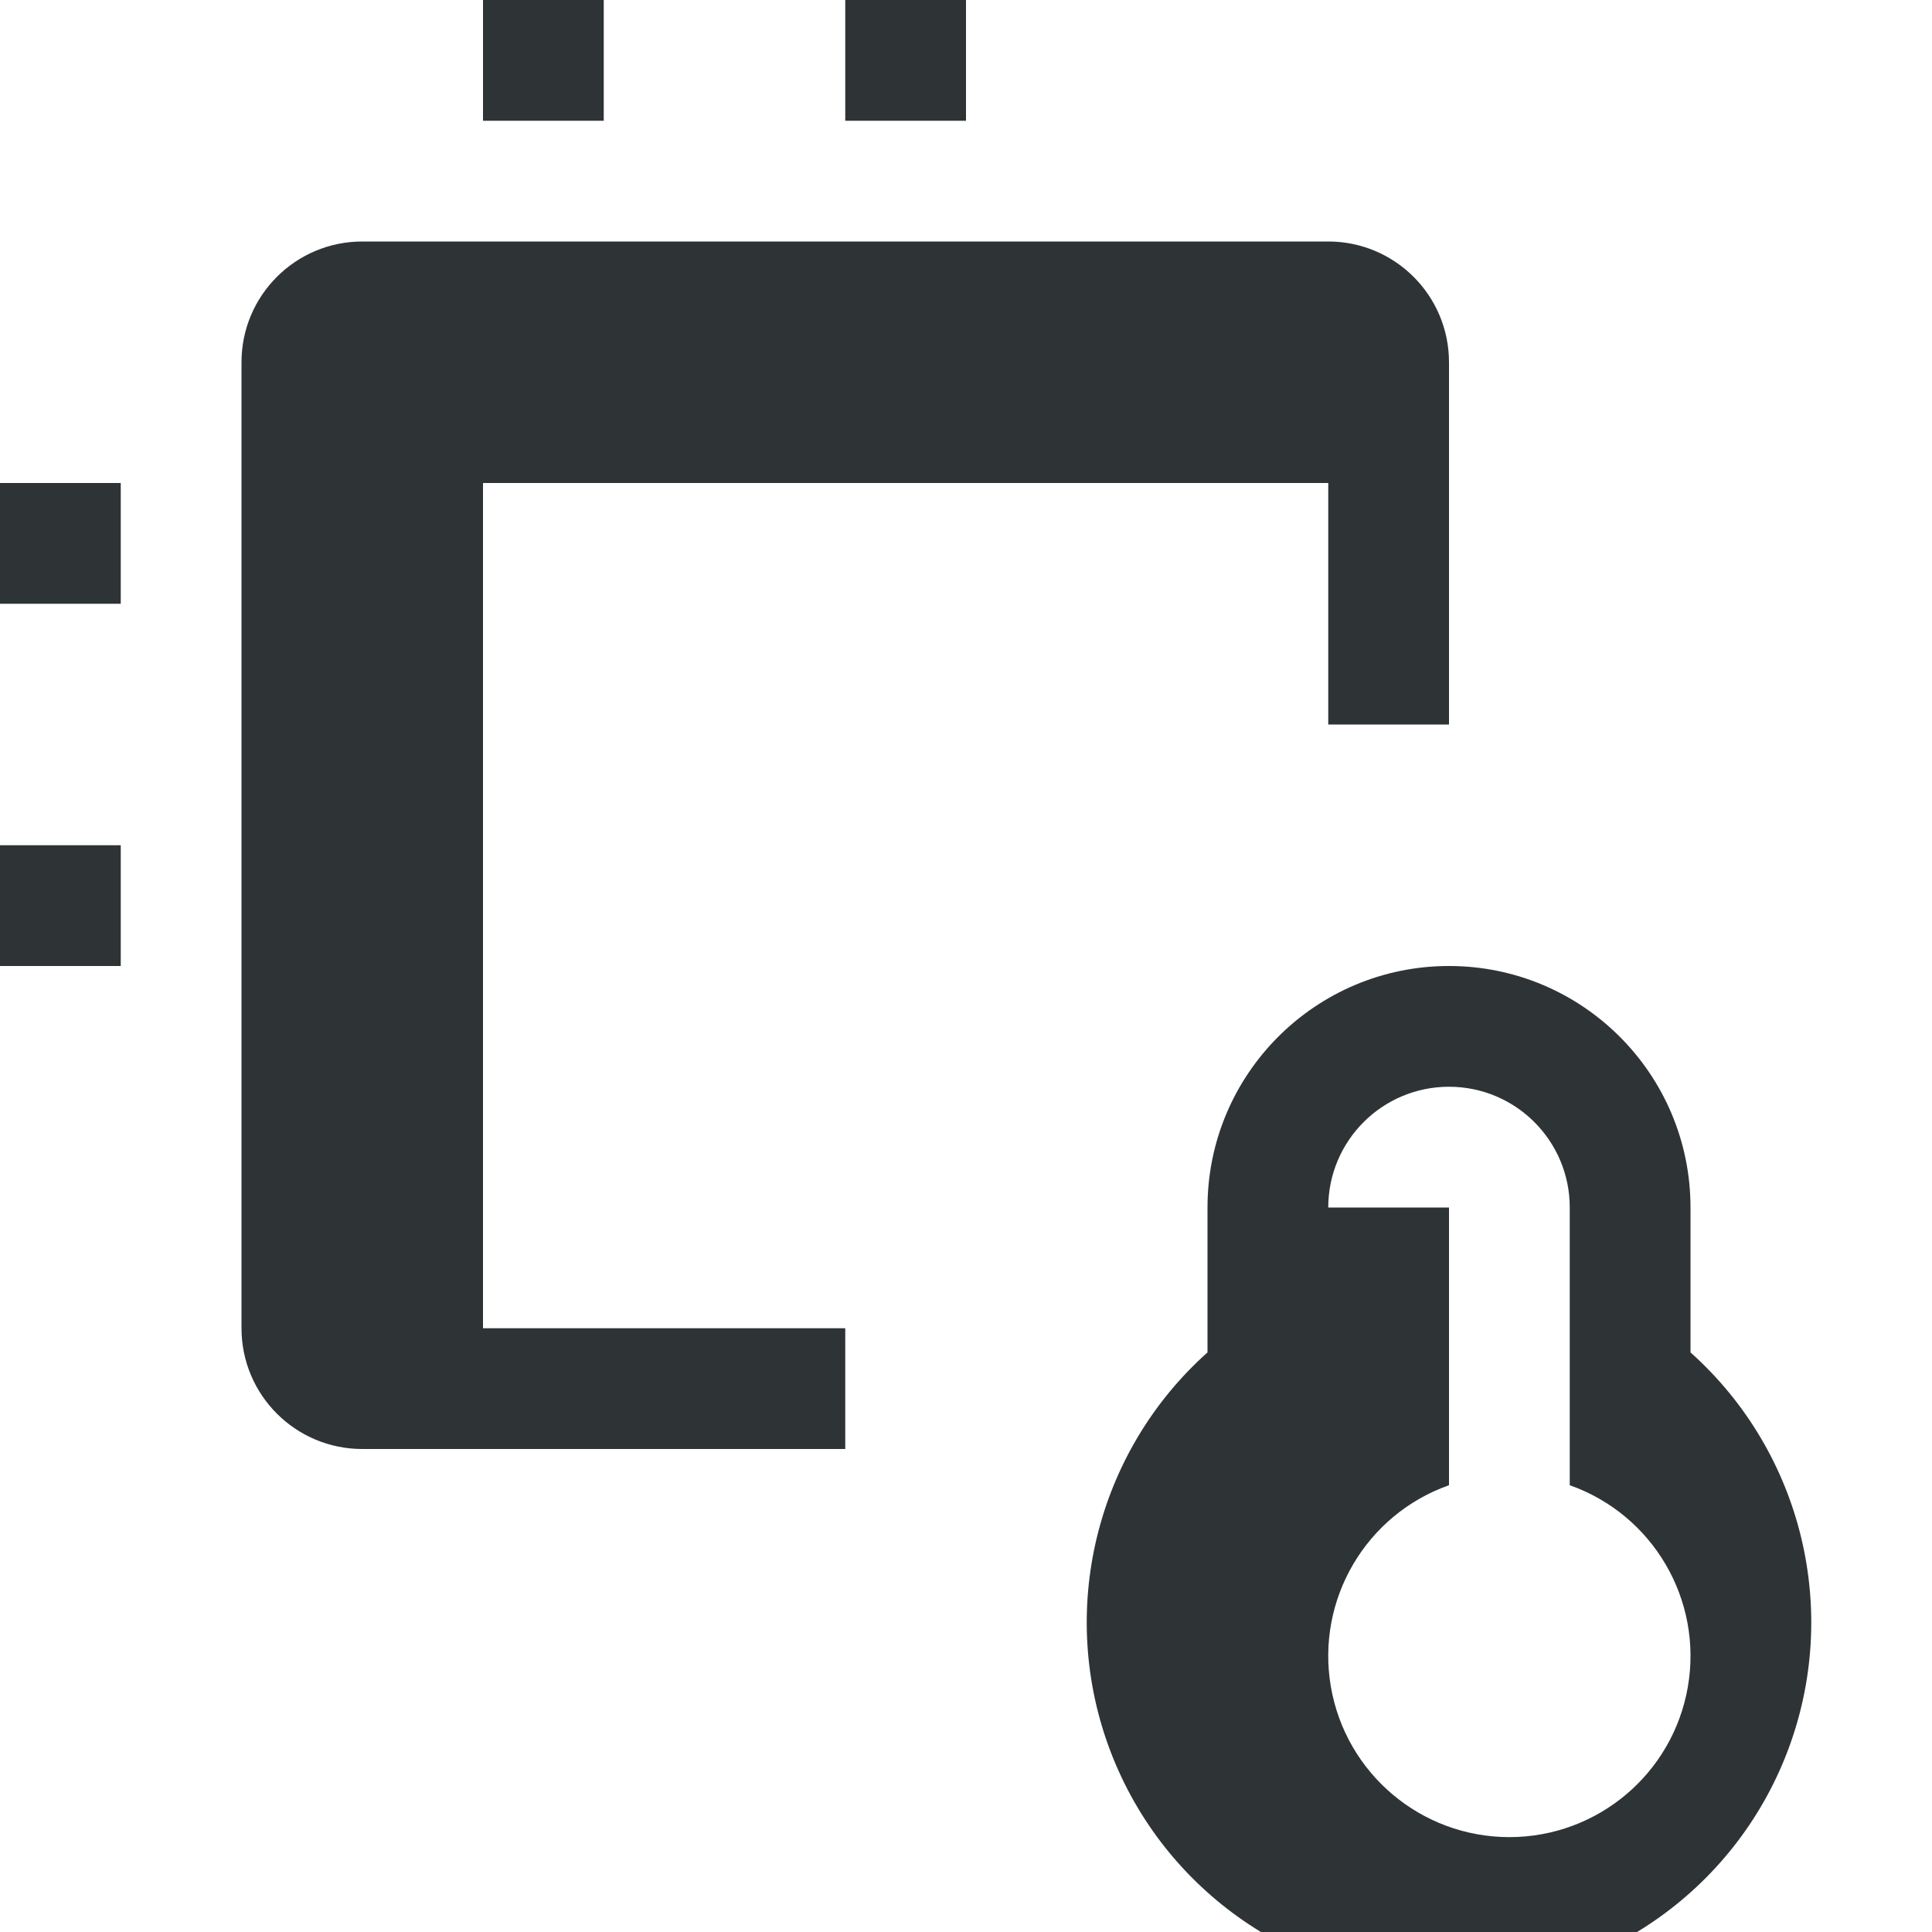
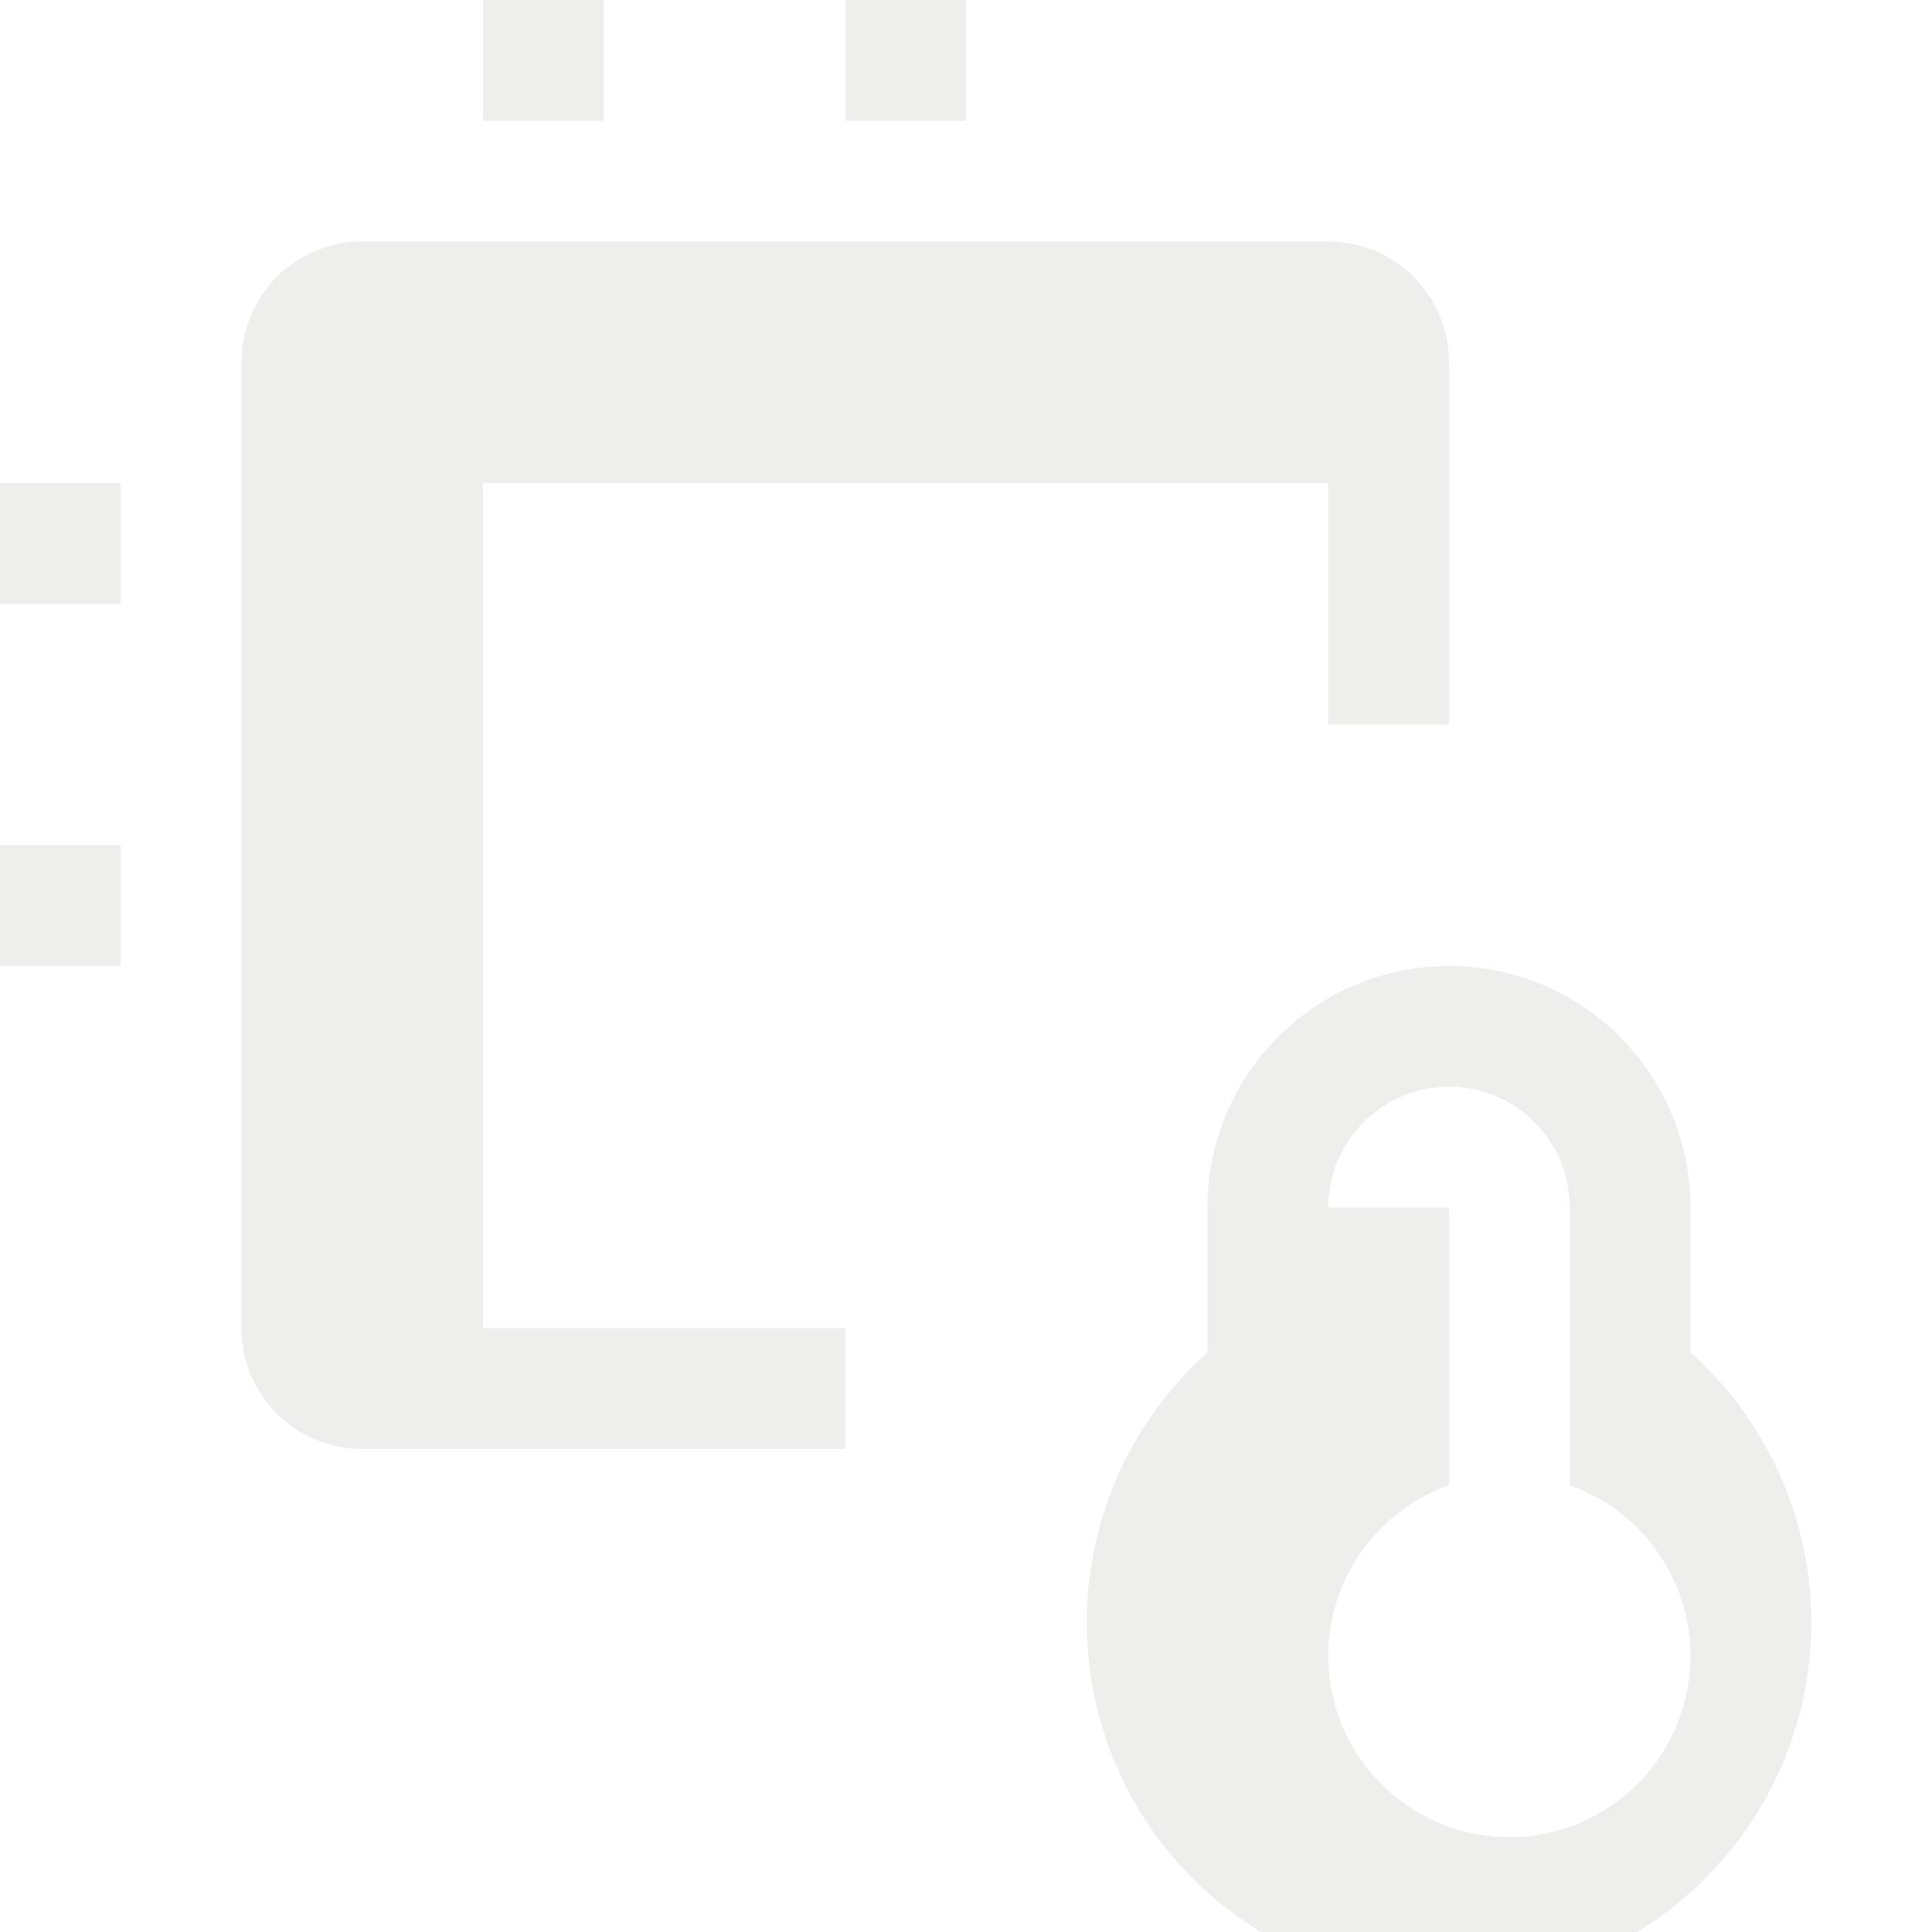
<svg xmlns="http://www.w3.org/2000/svg" width="16" height="16" viewBox="0 0 16 16">
-   <path fill="#2e3436" d="M3 2h8a1 1 0 0 1 1 1v3h-1V4H4v7h3v1H3a1 1 0 0 1-1-1V3a1 1 0 0 1 1-1zm1-2h1v1H4V0zm3 0h1v1H7V0zM0 4h1v1H0V4zm0 3h1v1H0V7zm12 1a2 2 0 0 1 2 2v1.2a3 3 0 1 1-4 0V10a2 2 0 0 1 2-2zm0 2v2.3a1.5 1.5 0 1 0 1 0V10a1 1 0 0 0-2 0h1z" />
+   <path fill="#eeeeec" d="M3 2h8a1 1 0 0 1 1 1v3h-1V4H4v7h3v1H3a1 1 0 0 1-1-1V3a1 1 0 0 1 1-1zm1-2h1v1H4V0zm3 0h1v1H7V0zM0 4h1v1H0V4zm0 3h1v1H0V7zm12 1a2 2 0 0 1 2 2v1.2a3 3 0 1 1-4 0V10a2 2 0 0 1 2-2zm0 2v2.3a1.5 1.5 0 1 0 1 0V10a1 1 0 0 0-2 0h1z" />
</svg>
